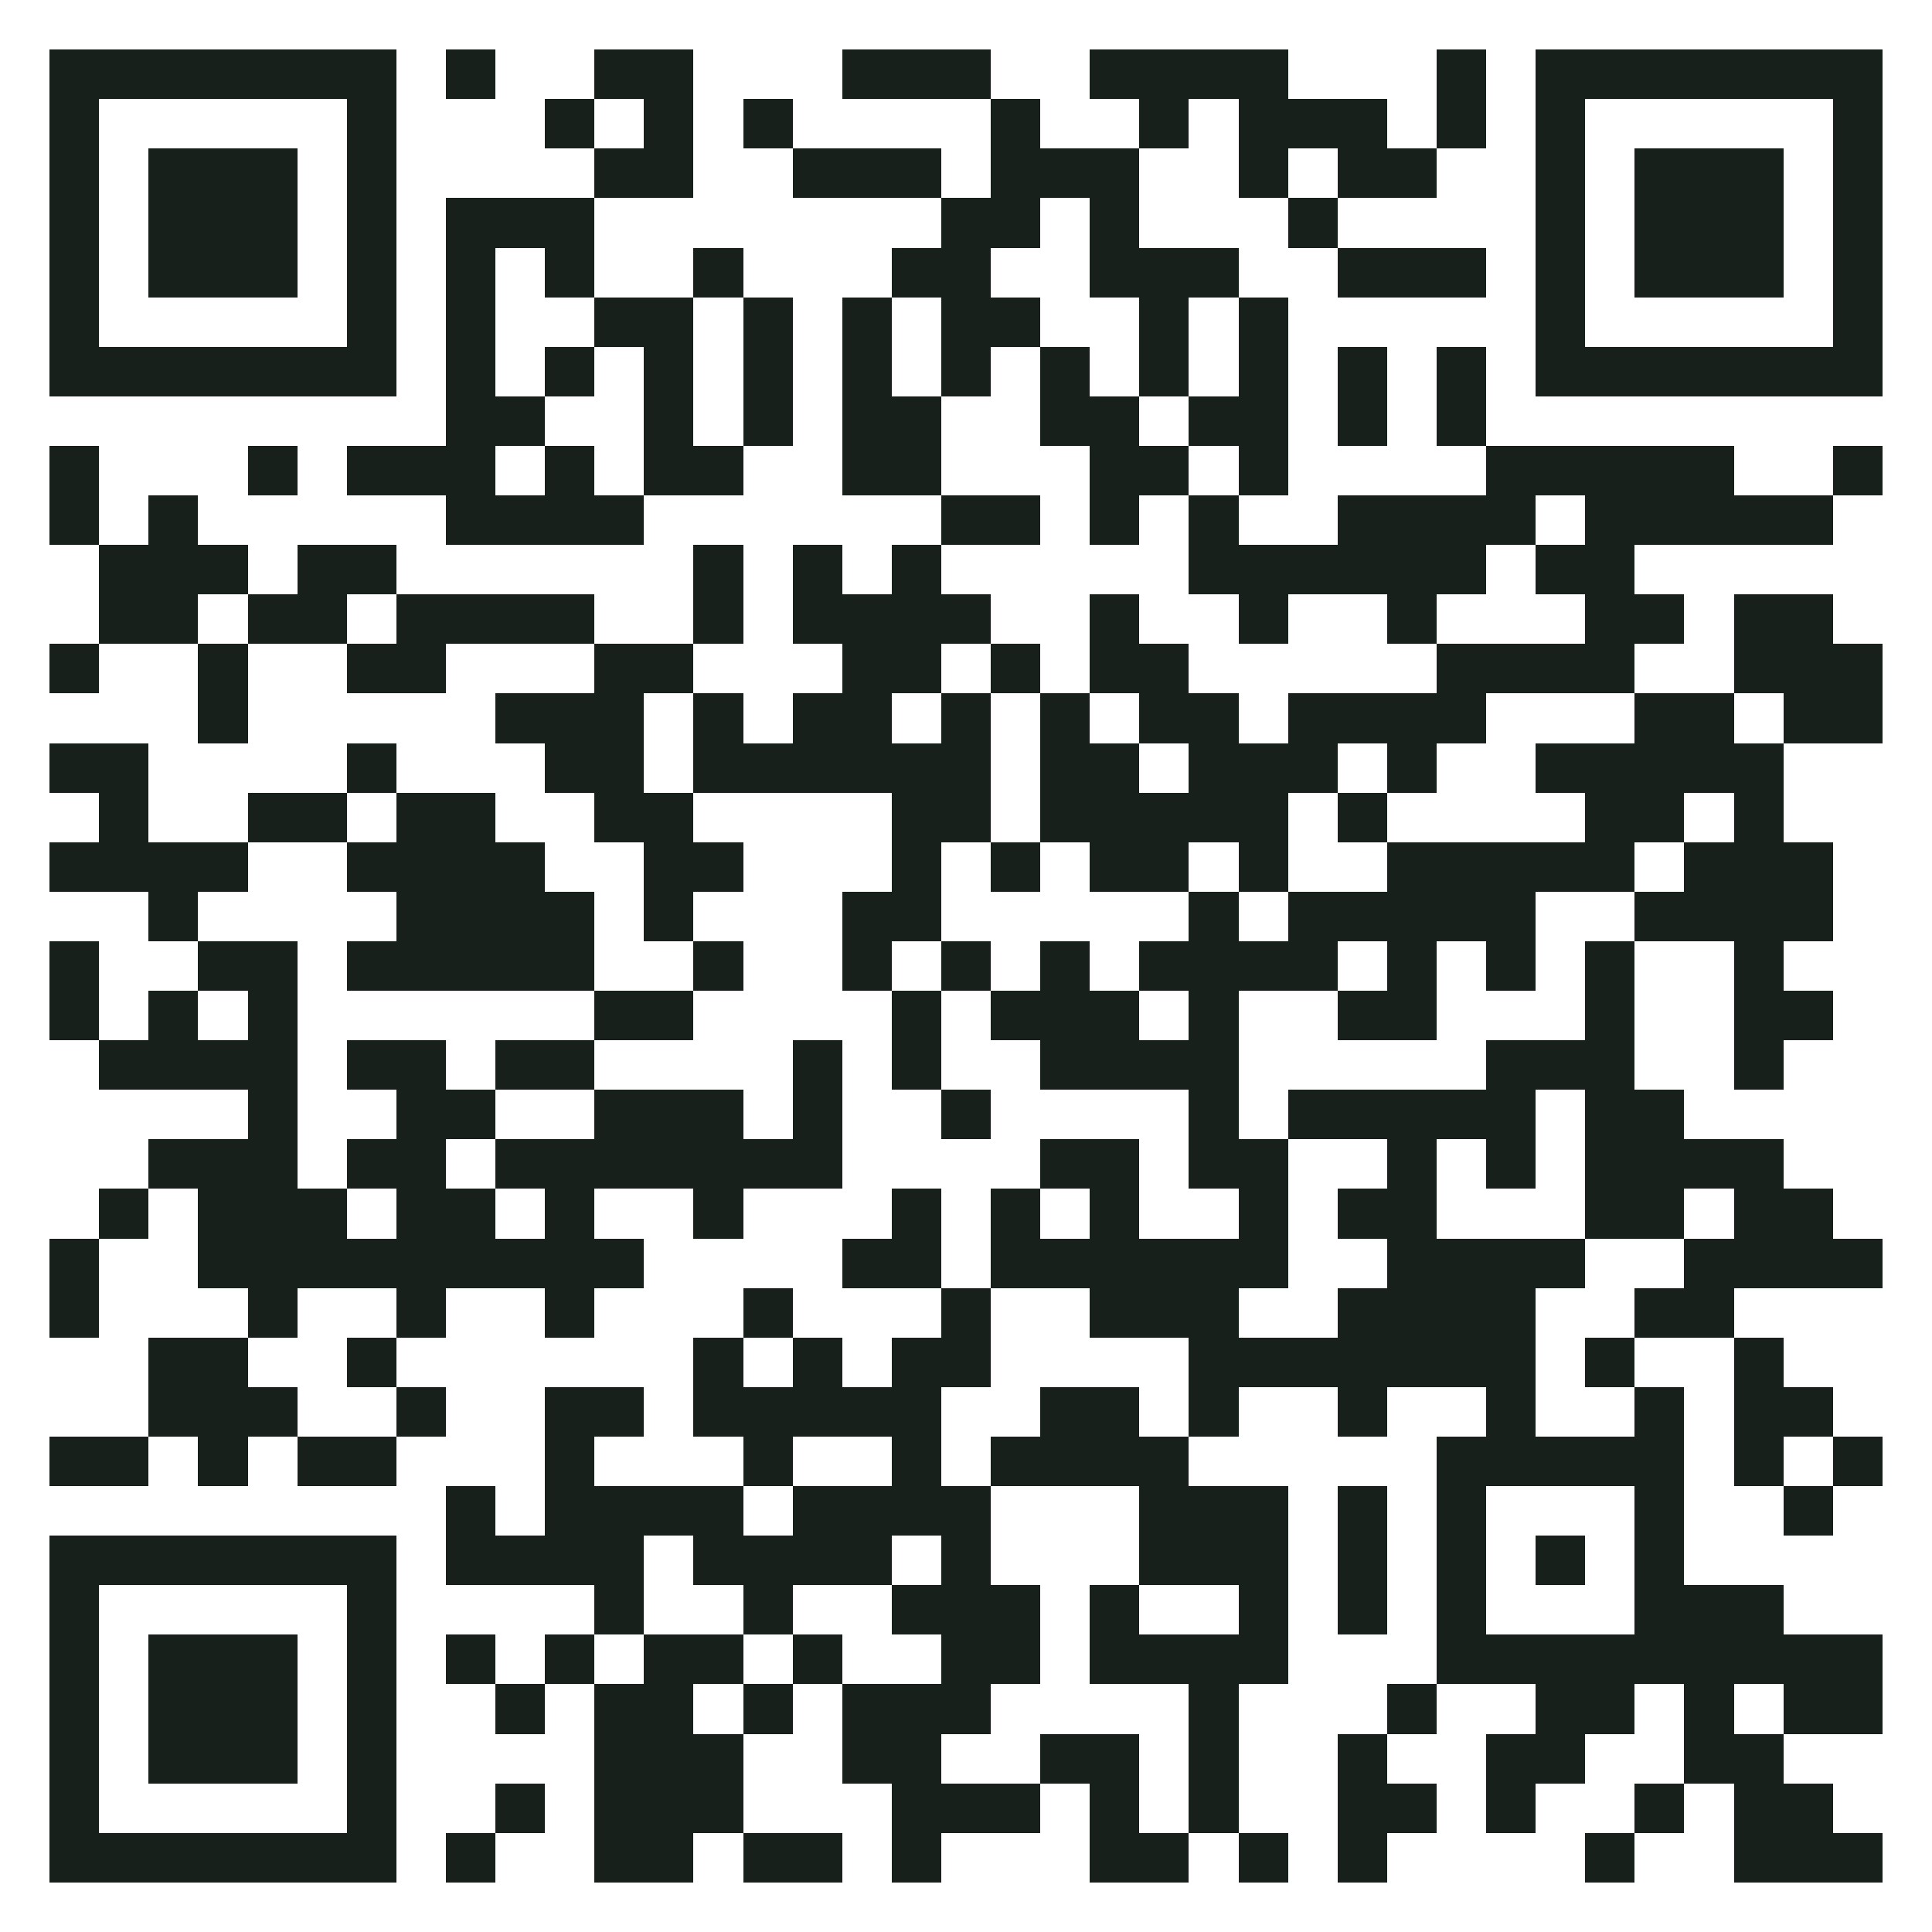
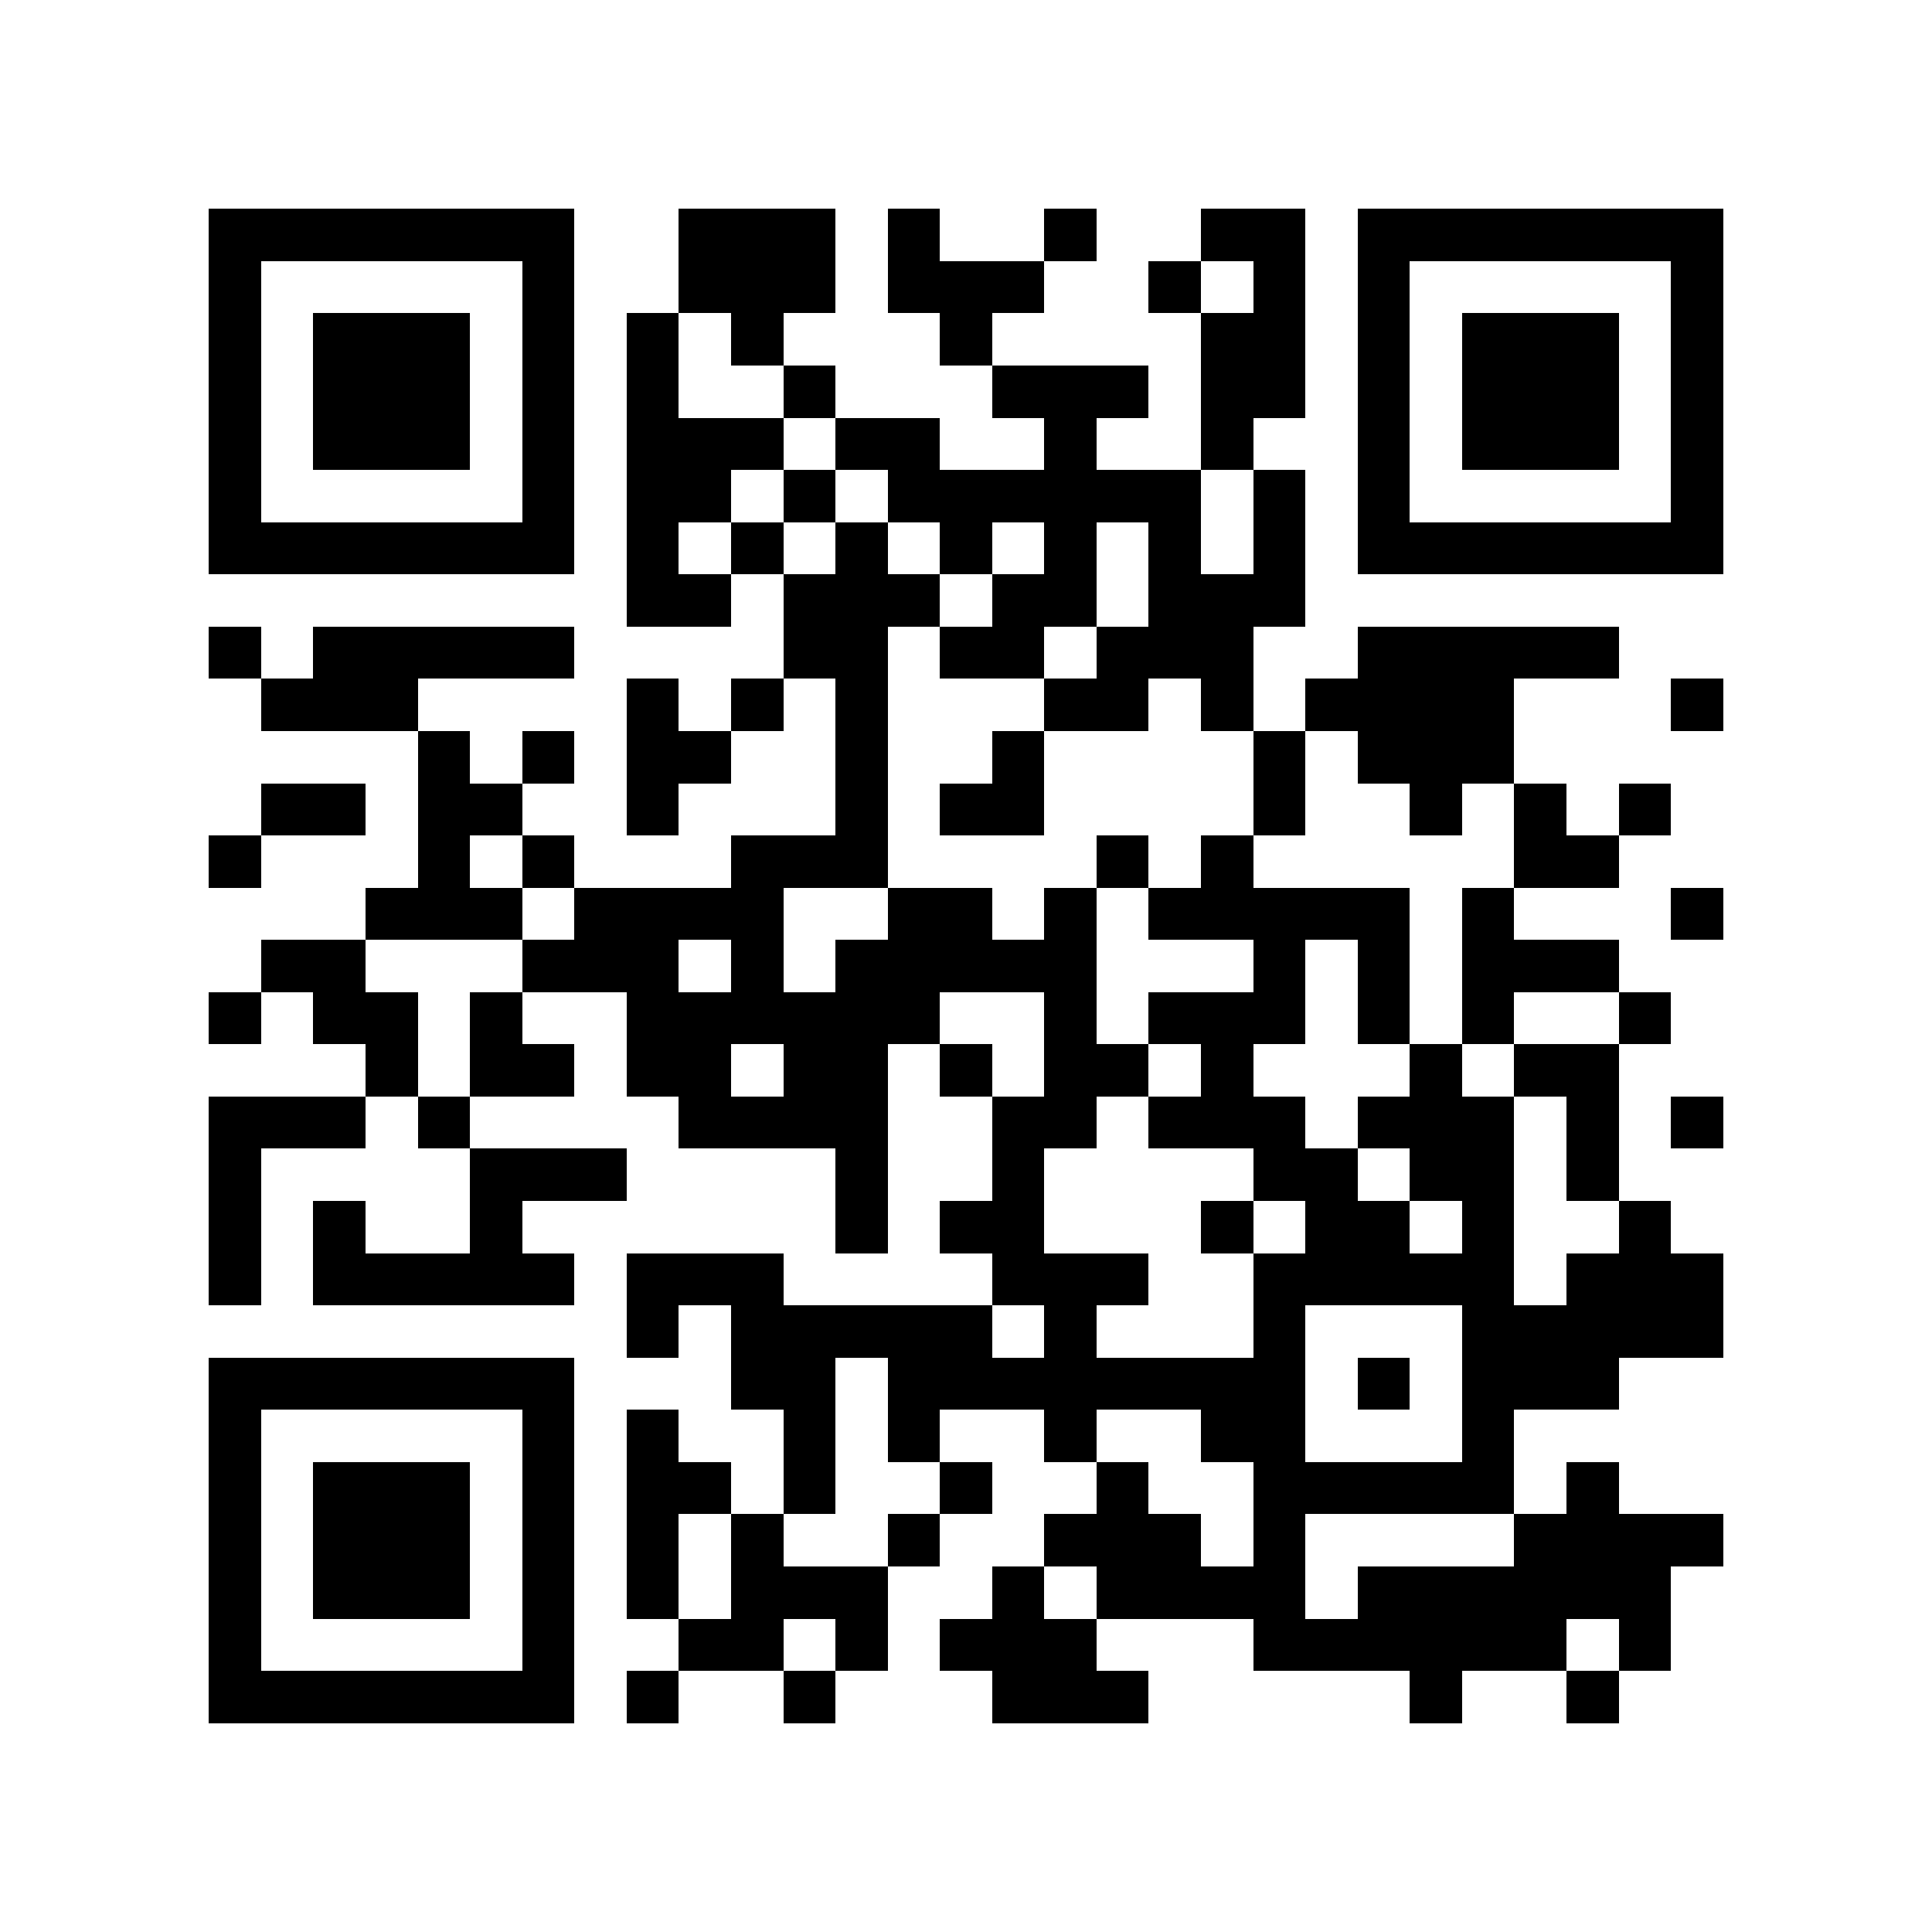
- <svg xmlns="http://www.w3.org/2000/svg" viewBox="0 0 39 39" shape-rendering="crispEdges">
-   <path fill="#ffffff" d="M0 0h39v39H0z" />
-   <path stroke="#18201b" d="M1 1.5h7m1 0h1m2 0h2m3 0h3m2 0h4m3 0h1m1 0h7M1 2.5h1m5 0h1m3 0h1m1 0h1m1 0h1m4 0h1m2 0h1m1 0h3m1 0h1m1 0h1m5 0h1M1 3.5h1m1 0h3m1 0h1m4 0h2m2 0h3m1 0h3m2 0h1m1 0h2m2 0h1m1 0h3m1 0h1M1 4.5h1m1 0h3m1 0h1m1 0h3m7 0h2m1 0h1m3 0h1m4 0h1m1 0h3m1 0h1M1 5.5h1m1 0h3m1 0h1m1 0h1m1 0h1m2 0h1m3 0h2m2 0h3m2 0h3m1 0h1m1 0h3m1 0h1M1 6.5h1m5 0h1m1 0h1m2 0h2m1 0h1m1 0h1m1 0h2m2 0h1m1 0h1m5 0h1m5 0h1M1 7.5h7m1 0h1m1 0h1m1 0h1m1 0h1m1 0h1m1 0h1m1 0h1m1 0h1m1 0h1m1 0h1m1 0h1m1 0h7M9 8.5h2m2 0h1m1 0h1m1 0h2m2 0h2m1 0h2m1 0h1m1 0h1M1 9.5h1m3 0h1m1 0h3m1 0h1m1 0h2m2 0h2m3 0h2m1 0h1m4 0h5m2 0h1M1 10.5h1m1 0h1m5 0h4m6 0h2m1 0h1m1 0h1m2 0h4m1 0h5M2 11.5h3m1 0h2m6 0h1m1 0h1m1 0h1m5 0h6m1 0h2M2 12.5h2m1 0h2m1 0h4m2 0h1m1 0h4m2 0h1m2 0h1m2 0h1m3 0h2m1 0h2M1 13.5h1m2 0h1m2 0h2m3 0h2m3 0h2m1 0h1m1 0h2m5 0h4m2 0h3M4 14.5h1m5 0h3m1 0h1m1 0h2m1 0h1m1 0h1m1 0h2m1 0h4m3 0h2m1 0h2M1 15.5h2m4 0h1m3 0h2m1 0h6m1 0h2m1 0h3m1 0h1m2 0h5M2 16.5h1m2 0h2m1 0h2m2 0h2m4 0h2m1 0h5m1 0h1m4 0h2m1 0h1M1 17.5h4m2 0h4m2 0h2m3 0h1m1 0h1m1 0h2m1 0h1m2 0h5m1 0h3M3 18.5h1m4 0h4m1 0h1m3 0h2m5 0h1m1 0h5m2 0h4M1 19.5h1m2 0h2m1 0h5m2 0h1m2 0h1m1 0h1m1 0h1m1 0h4m1 0h1m1 0h1m1 0h1m2 0h1M1 20.5h1m1 0h1m1 0h1m6 0h2m4 0h1m1 0h3m1 0h1m2 0h2m3 0h1m2 0h2M2 21.5h4m1 0h2m1 0h2m4 0h1m1 0h1m2 0h4m5 0h3m2 0h1M5 22.5h1m2 0h2m2 0h3m1 0h1m2 0h1m4 0h1m1 0h5m1 0h2M3 23.5h3m1 0h2m1 0h7m4 0h2m1 0h2m2 0h1m1 0h1m1 0h4M2 24.5h1m1 0h3m1 0h2m1 0h1m2 0h1m3 0h1m1 0h1m1 0h1m2 0h1m1 0h2m3 0h2m1 0h2M1 25.5h1m2 0h9m4 0h2m1 0h6m2 0h4m2 0h4M1 26.5h1m3 0h1m2 0h1m2 0h1m3 0h1m3 0h1m2 0h3m2 0h4m2 0h2M3 27.5h2m2 0h1m6 0h1m1 0h1m1 0h2m4 0h7m1 0h1m2 0h1M3 28.5h3m2 0h1m2 0h2m1 0h5m2 0h2m1 0h1m2 0h1m2 0h1m2 0h1m1 0h2M1 29.5h2m1 0h1m1 0h2m3 0h1m3 0h1m2 0h1m1 0h4m5 0h5m1 0h1m1 0h1M9 30.5h1m1 0h4m1 0h4m3 0h3m1 0h1m1 0h1m3 0h1m2 0h1M1 31.5h7m1 0h4m1 0h4m1 0h1m3 0h3m1 0h1m1 0h1m1 0h1m1 0h1M1 32.5h1m5 0h1m4 0h1m2 0h1m2 0h3m1 0h1m2 0h1m1 0h1m1 0h1m3 0h3M1 33.5h1m1 0h3m1 0h1m1 0h1m1 0h1m1 0h2m1 0h1m2 0h2m1 0h4m3 0h9M1 34.5h1m1 0h3m1 0h1m2 0h1m1 0h2m1 0h1m1 0h3m4 0h1m3 0h1m2 0h2m1 0h1m1 0h2M1 35.5h1m1 0h3m1 0h1m4 0h3m2 0h2m2 0h2m1 0h1m2 0h1m2 0h2m2 0h2M1 36.5h1m5 0h1m2 0h1m1 0h3m3 0h3m1 0h1m1 0h1m2 0h2m1 0h1m2 0h1m1 0h2M1 37.5h7m1 0h1m2 0h2m1 0h2m1 0h1m3 0h2m1 0h1m1 0h1m4 0h1m2 0h3" />
+ <svg xmlns="http://www.w3.org/2000/svg" viewBox="0 0 37 37" shape-rendering="crispEdges">
+   <path fill="#ffffff" d="M0 0h37v37H0z" />
+   <path stroke="#000000" d="M4 4.5h7m2 0h3m1 0h1m2 0h1m2 0h2m1 0h7M4 5.5h1m5 0h1m2 0h3m1 0h3m2 0h1m1 0h1m1 0h1m5 0h1M4 6.5h1m1 0h3m1 0h1m1 0h1m1 0h1m3 0h1m4 0h2m1 0h1m1 0h3m1 0h1M4 7.5h1m1 0h3m1 0h1m1 0h1m2 0h1m3 0h3m1 0h2m1 0h1m1 0h3m1 0h1M4 8.5h1m1 0h3m1 0h1m1 0h3m1 0h2m2 0h1m2 0h1m2 0h1m1 0h3m1 0h1M4 9.5h1m5 0h1m1 0h2m1 0h1m1 0h6m1 0h1m1 0h1m5 0h1M4 10.5h7m1 0h1m1 0h1m1 0h1m1 0h1m1 0h1m1 0h1m1 0h1m1 0h7M12 11.5h2m1 0h3m1 0h2m1 0h3M4 12.5h1m1 0h5m4 0h2m1 0h2m1 0h3m2 0h5M5 13.5h3m4 0h1m1 0h1m1 0h1m3 0h2m1 0h1m1 0h4m3 0h1M8 14.5h1m1 0h1m1 0h2m2 0h1m2 0h1m4 0h1m1 0h3M5 15.5h2m1 0h2m2 0h1m3 0h1m1 0h2m4 0h1m2 0h1m1 0h1m1 0h1M4 16.5h1m3 0h1m1 0h1m3 0h3m4 0h1m1 0h1m5 0h2M7 17.5h3m1 0h4m2 0h2m1 0h1m1 0h5m1 0h1m3 0h1M5 18.5h2m3 0h3m1 0h1m1 0h5m3 0h1m1 0h1m1 0h3M4 19.5h1m1 0h2m1 0h1m2 0h6m2 0h1m1 0h3m1 0h1m1 0h1m2 0h1M7 20.5h1m1 0h2m1 0h2m1 0h2m1 0h1m1 0h2m1 0h1m3 0h1m1 0h2M4 21.5h3m1 0h1m4 0h4m2 0h2m1 0h3m1 0h3m1 0h1m1 0h1M4 22.5h1m4 0h3m4 0h1m2 0h1m4 0h2m1 0h2m1 0h1M4 23.5h1m1 0h1m2 0h1m6 0h1m1 0h2m3 0h1m1 0h2m1 0h1m2 0h1M4 24.5h1m1 0h5m1 0h3m4 0h3m2 0h5m1 0h3M12 25.5h1m1 0h5m1 0h1m3 0h1m3 0h5M4 26.5h7m3 0h2m1 0h8m1 0h1m1 0h3M4 27.5h1m5 0h1m1 0h1m2 0h1m1 0h1m2 0h1m2 0h2m3 0h1M4 28.5h1m1 0h3m1 0h1m1 0h2m1 0h1m2 0h1m2 0h1m2 0h5m1 0h1M4 29.5h1m1 0h3m1 0h1m1 0h1m1 0h1m2 0h1m2 0h3m1 0h1m4 0h4M4 30.5h1m1 0h3m1 0h1m1 0h1m1 0h3m2 0h1m1 0h4m1 0h6M4 31.5h1m5 0h1m2 0h2m1 0h1m1 0h3m3 0h6m1 0h1M4 32.5h7m1 0h1m2 0h1m3 0h3m5 0h1m2 0h1" />
</svg>
